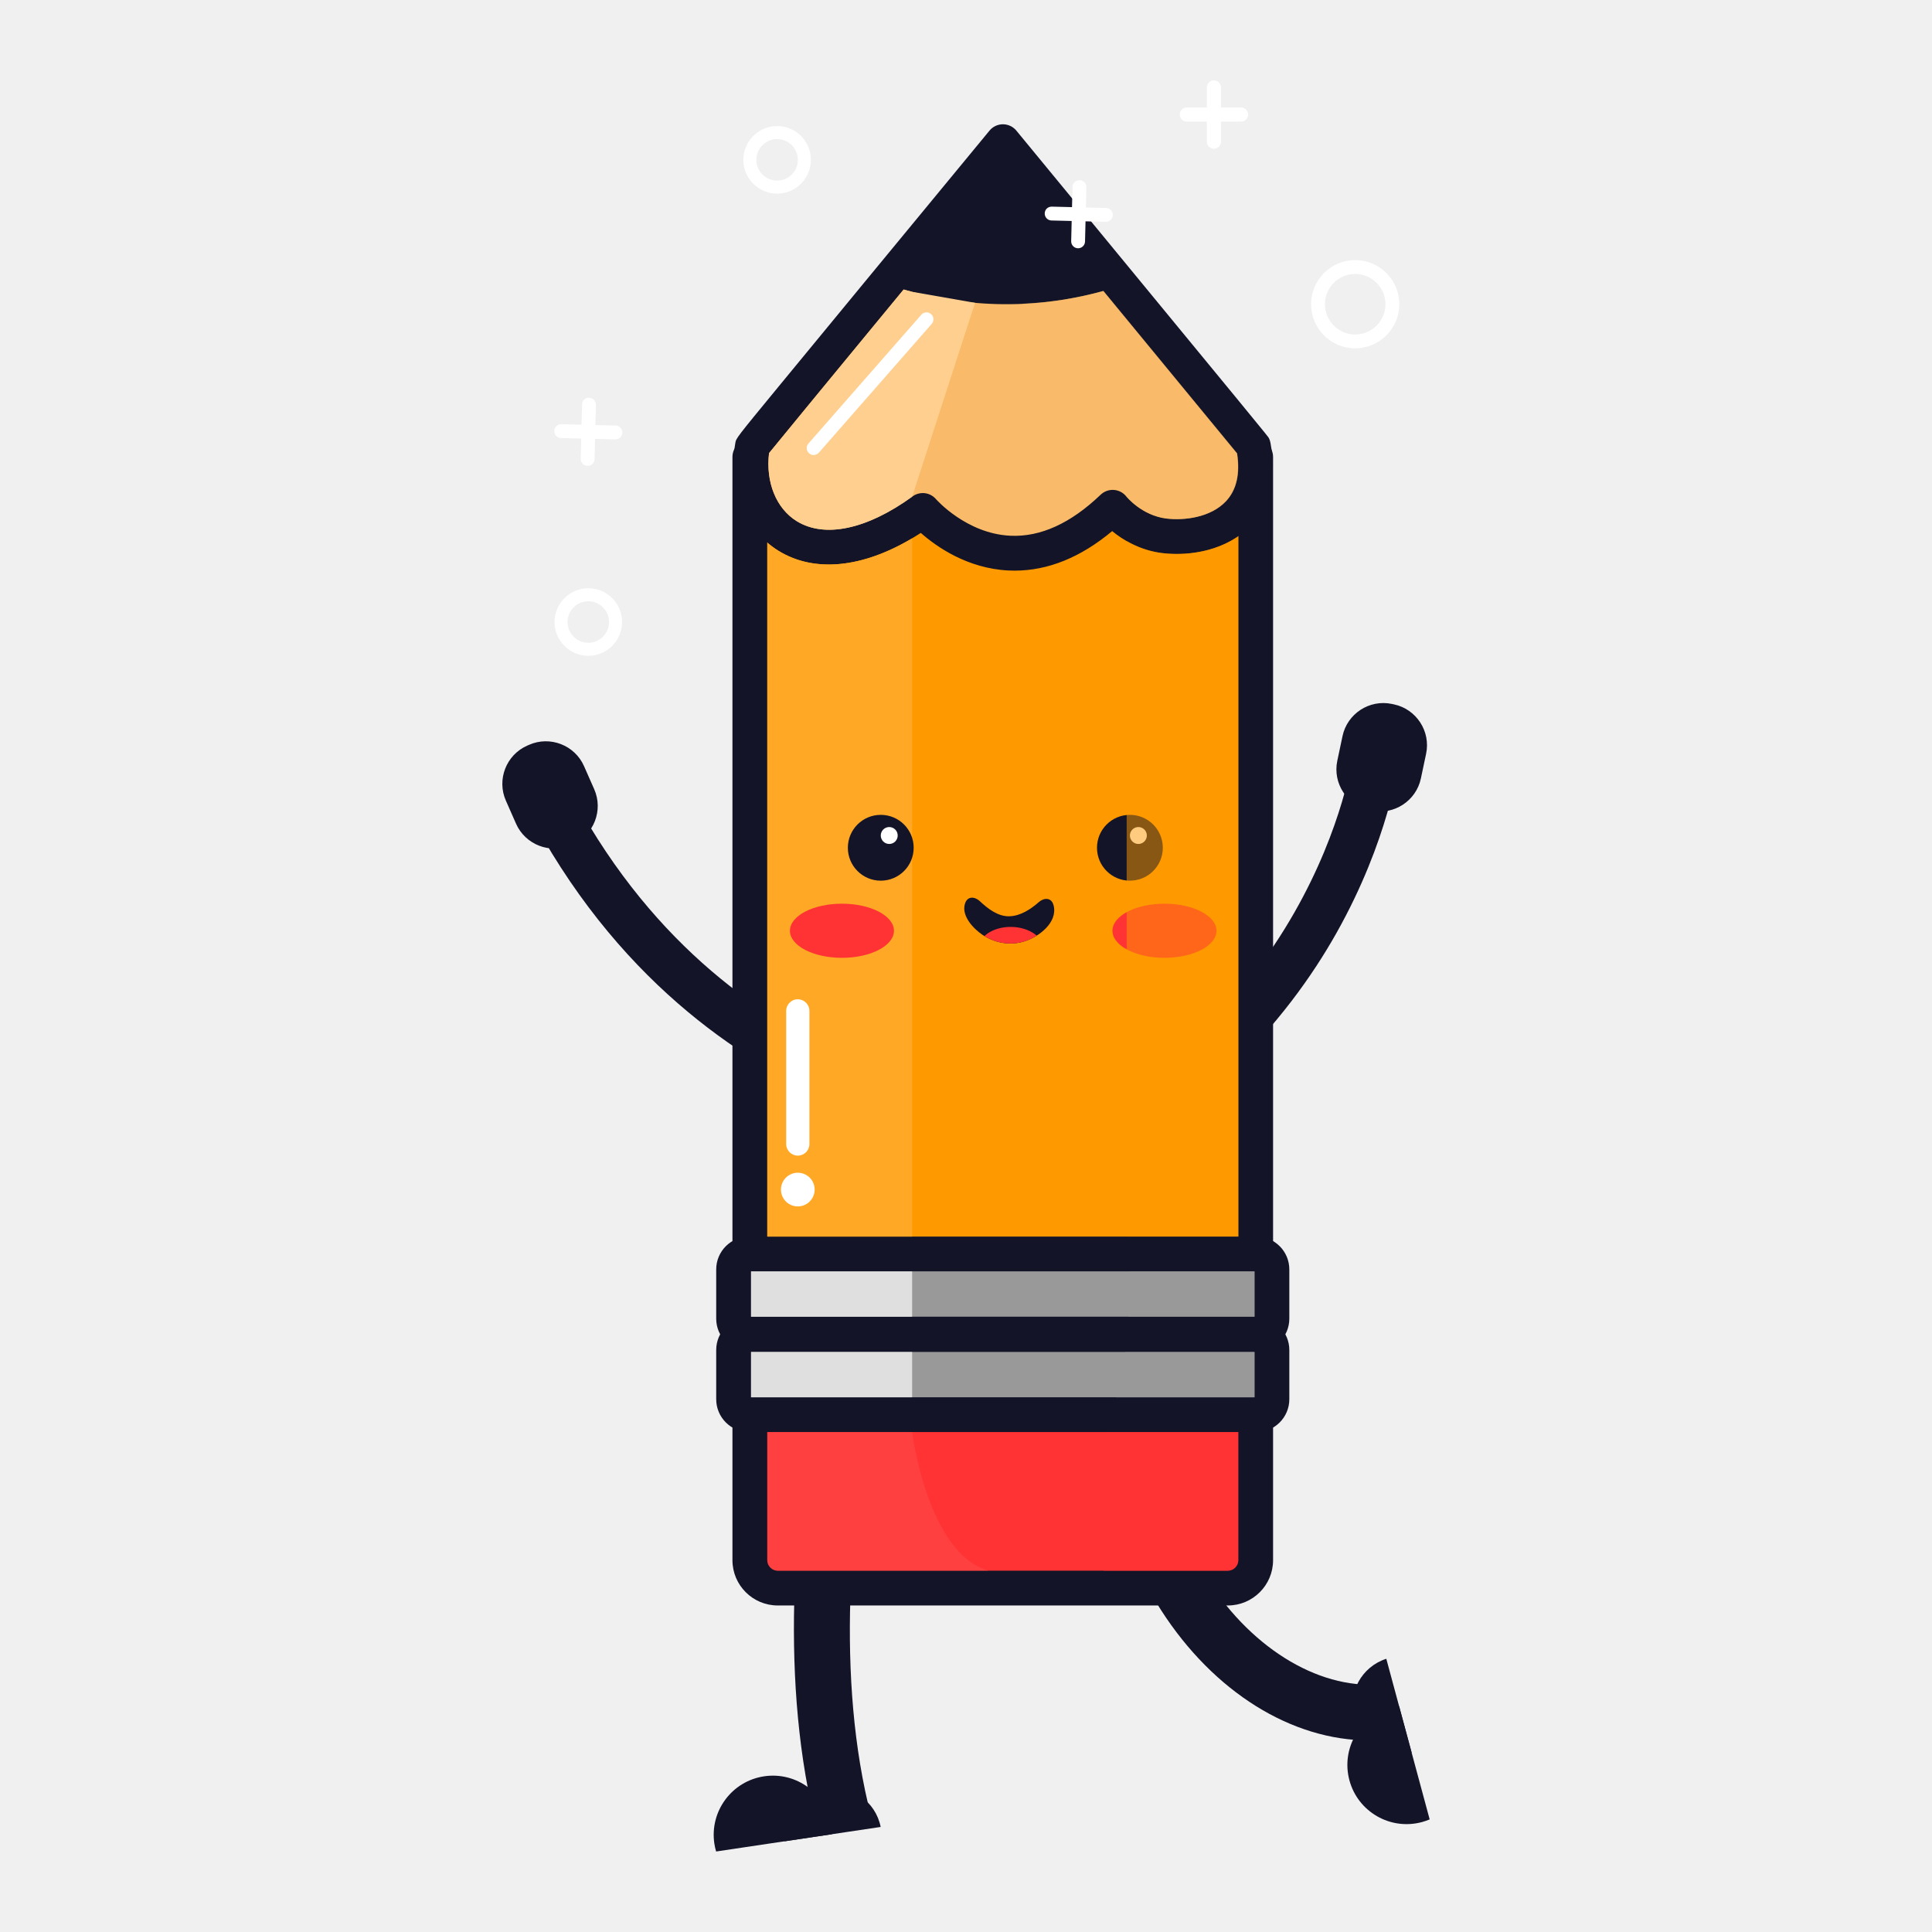
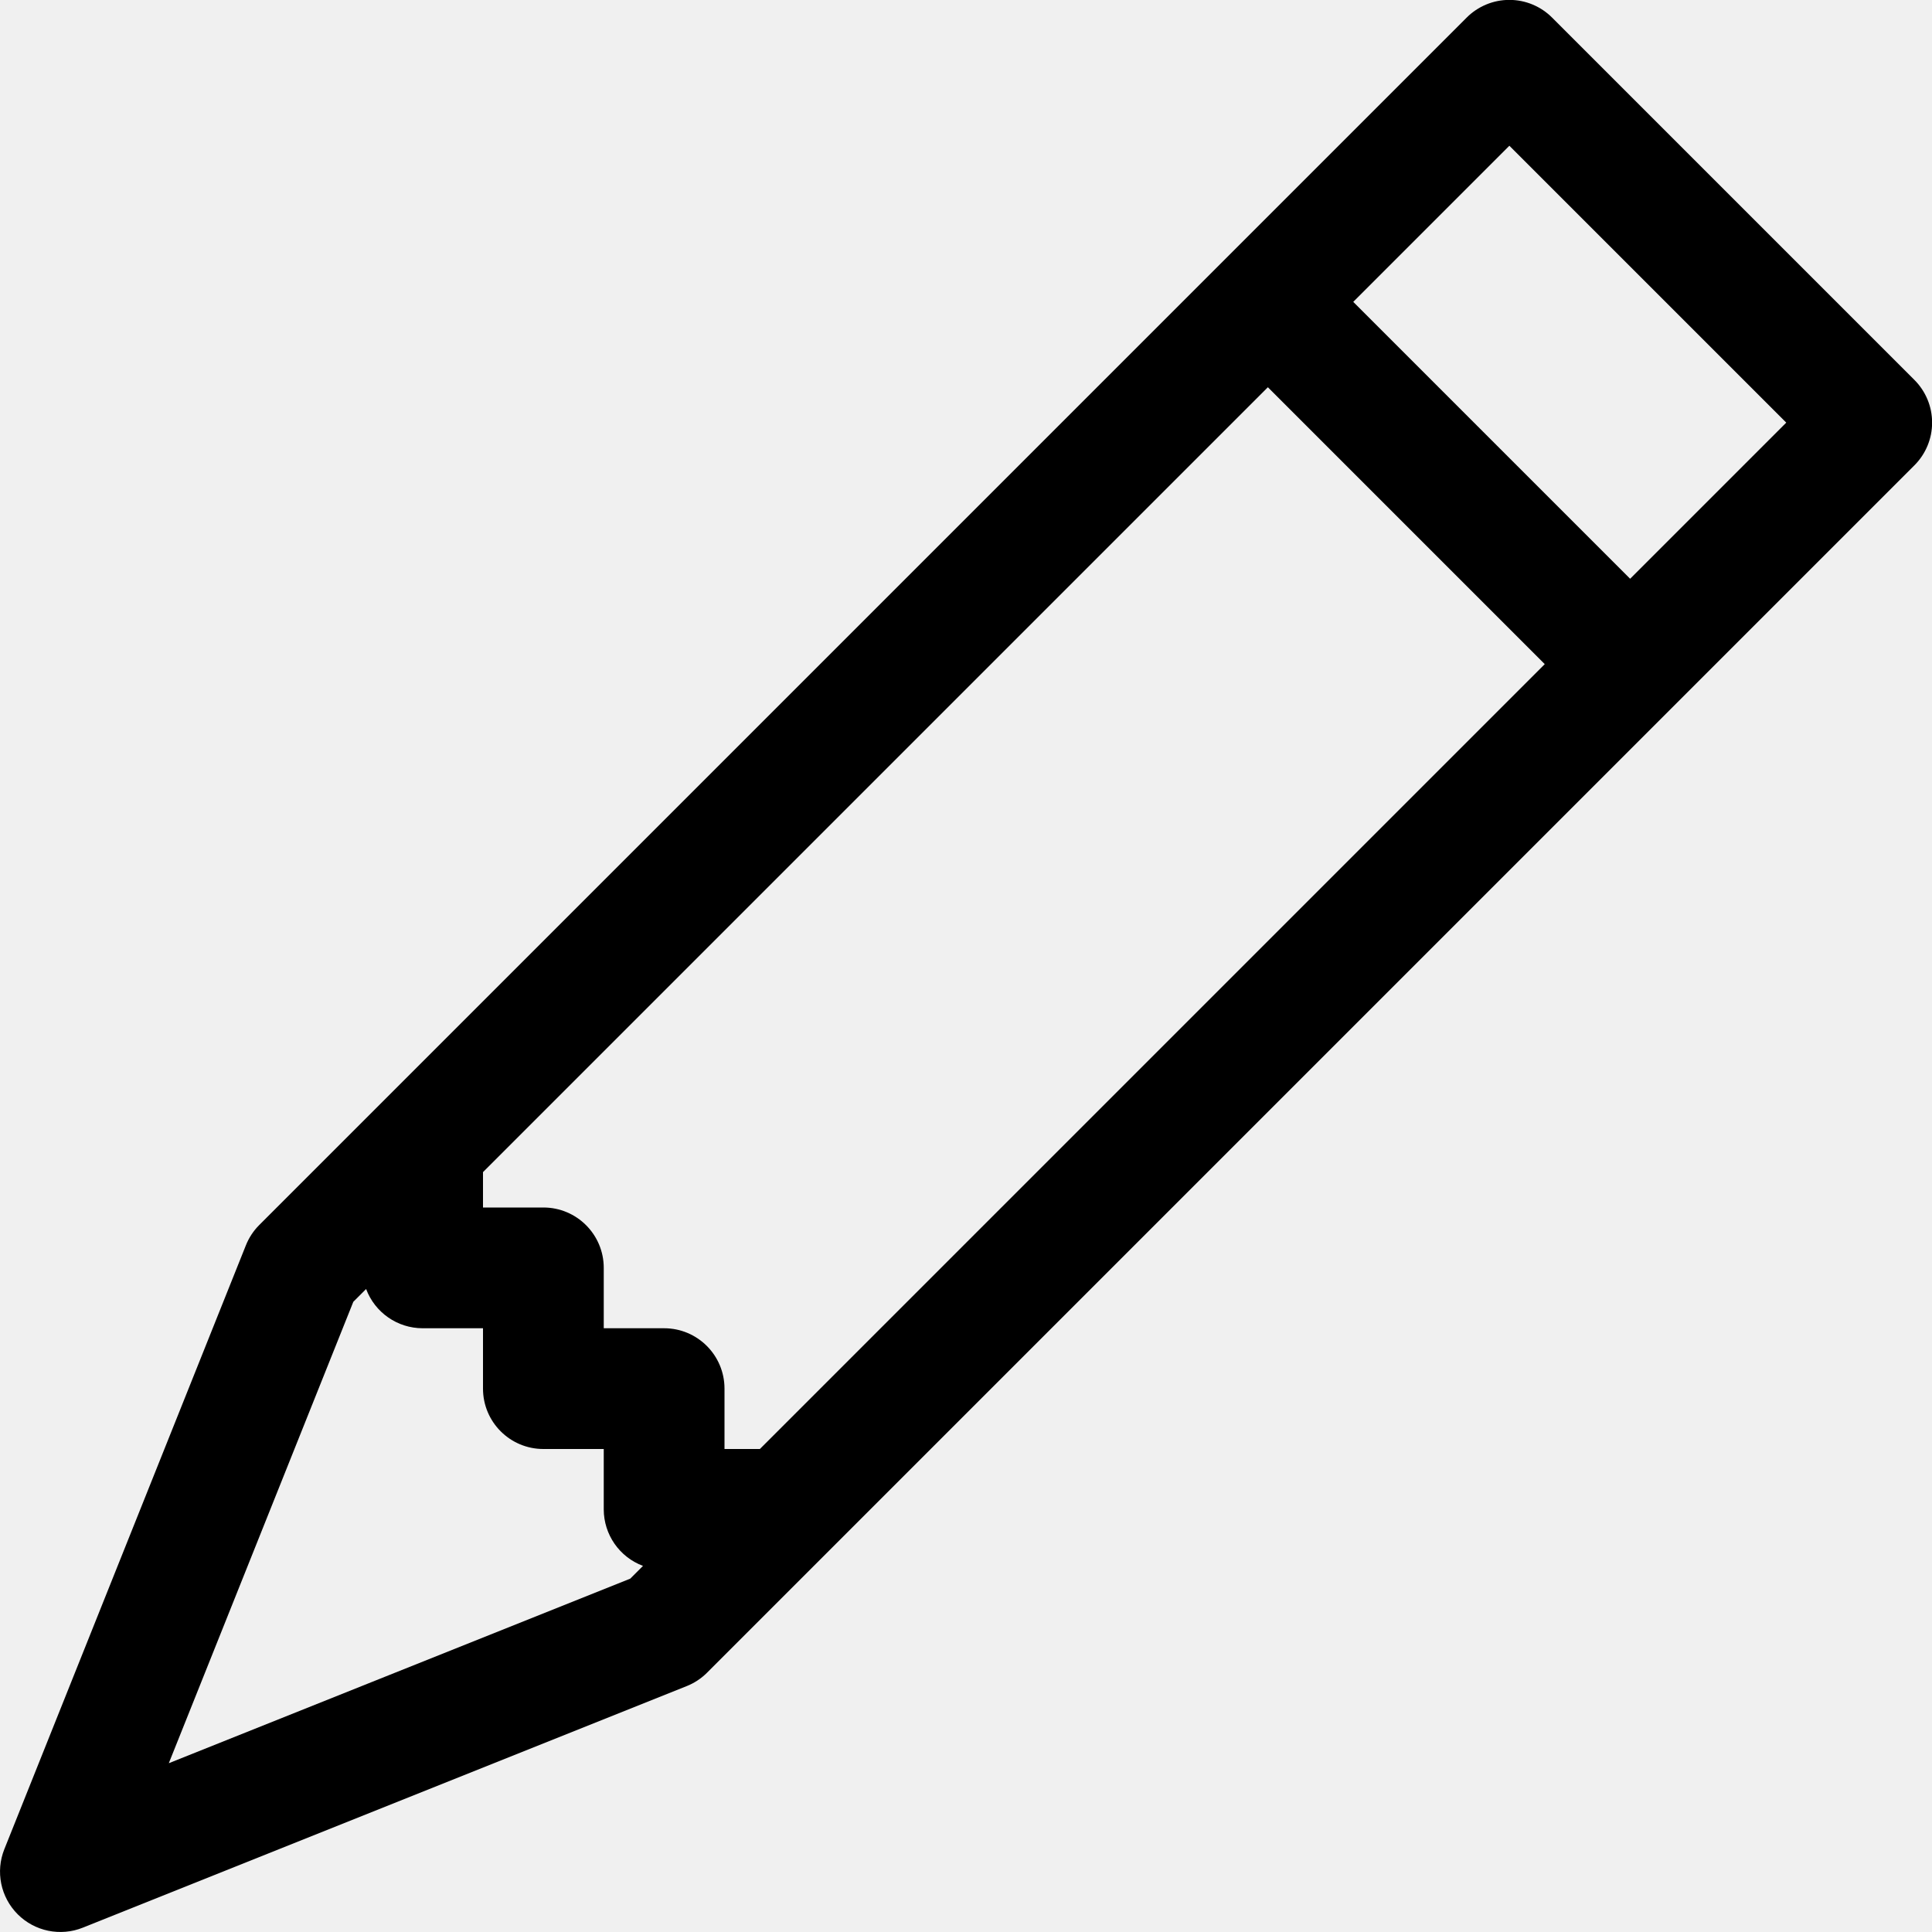
- <svg xmlns="http://www.w3.org/2000/svg" xmlns:xlink="http://www.w3.org/1999/xlink" version="1.1" id="Capa_1" x="0px" y="0px" viewBox="0 0 1200 1200" enable-background="new 0 0 1200 1200" xml:space="preserve">
-   <g>
-     <g>
-       <g>
-         <g>
-           <g>
-             <circle fill="#131428" cx="701.803" cy="526.56" r="20.443" />
-           </g>
-           <g>
-             <circle fill="#FFFFFF" cx="707.062" cy="518.947" r="5.258" />
-           </g>
-         </g>
-         <g>
-           <g>
-             <circle fill="#131428" cx="547.06" cy="526.56" r="20.443" />
-           </g>
-           <g>
-             <circle fill="#FFFFFF" cx="552.318" cy="518.947" r="5.258" />
-           </g>
-         </g>
-         <g>
-           <defs>
-             <path id="SVGID_1_" d="M654.471,562.604c-1.287-5.591-6.238-4.927-9.199-2.322c-4.976,4.376-11.373,8.651-18.334,8.837       c-7.138,0.191-13.473-4.794-18.421-9.445c-2.874-2.701-7.8-3.529-9.271,2.017c-1.969,7.419,5.364,15.117,10.954,18.923       c7.73,5.264,17.535,6.89,26.451,3.972C645.318,581.749,656.881,573.073,654.471,562.604z" />
-           </defs>
-           <use xlink:href="#SVGID_1_" overflow="visible" fill="#131428" />
-           <clipPath id="SVGID_2_">
-             <use xlink:href="#SVGID_1_" overflow="visible" />
-           </clipPath>
-           <g clip-path="url(#SVGID_2_)">
-             <g>
-               <ellipse transform="matrix(0.0165 -0.9999 0.9999 0.0165 27.7989 1208.039)" fill="#FF3333" cx="627.999" cy="589.888" rx="14.114" ry="20.456" />
-             </g>
-           </g>
-         </g>
-       </g>
-       <g>
-         <ellipse fill="#FF3333" cx="723.269" cy="578.114" rx="32.308" ry="16.813" />
-       </g>
-       <g>
-         <ellipse fill="#FF3333" cx="522.948" cy="578.114" rx="32.308" ry="16.813" />
-       </g>
-     </g>
-     <g>
-       <g>
-         <g>
-           <path fill="#FFFFFF" d="M753.979,92.305c-2.377,0-4.303-1.926-4.303-4.303v-33.7c0-2.377,1.926-4.303,4.303-4.303      c2.377,0,4.303,1.926,4.303,4.303v33.7C758.282,90.379,756.356,92.305,753.979,92.305z" />
-         </g>
-         <g>
-           <path fill="#FFFFFF" d="M770.828,75.454h-33.7c-2.377,0-4.303-1.926-4.303-4.303c0-2.377,1.926-4.303,4.303-4.303h33.7      c2.377,0,4.303,1.926,4.303,4.303C775.131,73.528,773.205,75.454,770.828,75.454z" />
-         </g>
-       </g>
-       <g>
-         <g>
-           <g>
-             <g>
-               <path fill="#131428" d="M876.798,1088.592c-15.683,3.45-31.467-5.967-35.697-21.634c-4.23-15.667,4.667-31.749,19.956-36.661        L876.798,1088.592z" />
-             </g>
-             <g>
-               <path fill="#131428" d="M887.995,1130.061c-1.534,0.649-3.124,1.209-4.777,1.656c-19.594,5.291-39.768-6.304-45.059-25.899        c-5.291-19.594,6.304-39.768,25.899-45.059c1.653-0.446,3.31-0.763,4.961-0.974L887.995,1130.061z" />
-             </g>
-           </g>
-           <g>
-             <path fill="#131428" d="M850.451,1081.009c-48.093,0-96.582-29.991-129.343-80.995       c-37.615-58.562-56.508-155.404,3.277-251.568l29.375,18.26c-43.547,70.046-44.874,150.276-3.55,214.614       c28.331,44.115,71.629,69.409,110.334,64.461l4.391,34.308C860.122,1080.706,855.285,1081.009,850.451,1081.009z" />
-           </g>
-         </g>
-         <g>
-           <path fill="#131428" d="M630.209,748.664l-10.543-26.823c197.284-77.527,220.437-251.308,220.647-253.052l28.617,3.453      c-0.241,1.987-6.246,49.298-38.748,107.117C800.317,632.481,741.382,704.98,630.209,748.664z" />
-         </g>
-         <g>
-           <g>
-             <g>
-               <path fill="#131428" d="M487.275,1143.661c-1.618-15.977,9.557-30.568,25.608-32.963c16.05-2.395,30.998,8.299,34.114,24.052        L487.275,1143.661z" />
-             </g>
-             <g>
-               <path fill="#131428" d="M444.791,1150c-0.468-1.598-0.841-3.243-1.094-4.937c-2.995-20.074,10.85-38.775,30.924-41.77        c20.074-2.995,38.775,10.85,41.77,30.924c0.253,1.693,0.376,3.376,0.395,5.041L444.791,1150z" />
-             </g>
-           </g>
-           <g>
-             <g>
-               <path fill="#131428" d="M507.705,1137.341c-47.372-182.569,35.483-418.026,39.033-427.96l32.572,11.639        c-0.833,2.333-82.801,235.468-38.126,407.631L507.705,1137.341z" />
-             </g>
-           </g>
-         </g>
-         <path fill="#131428" d="M865.818,437.502l-1.287-0.272c-13.923-2.944-27.724,6.039-30.668,19.962l-3.247,15.356     c-2.944,13.923,6.039,27.724,19.962,30.668l1.287,0.272c13.923,2.944,27.724-6.039,30.668-19.962l3.247-15.356     C888.724,454.247,879.741,440.446,865.818,437.502z M362.746,475.847c-5.743-13.021-21.095-18.976-34.116-13.233l-1.203,0.531     c-13.021,5.743-18.976,21.095-13.233,34.116l6.334,14.361c5.743,13.021,21.095,18.976,34.116,13.233l1.203-0.531     c13.021-5.743,18.976-21.095,13.233-34.116L362.746,475.847z" />
-         <g>
-           <path fill="#131428" d="M626.246,710.709c-2.002-0.035-49.679-1.156-110.524-27.56      c-55.905-24.261-134.063-75.452-188.919-181.564l25.604-13.235c97.345,188.298,272.581,193.51,274.339,193.542L626.246,710.709z      " />
-         </g>
-         <g>
-           <path fill="#FF3333" d="M775.127,986.38H470.54c-2.636,0-4.793-2.157-4.793-4.793V782.205c0-2.636,2.157-4.793,4.793-4.793      h304.587c2.636,0,4.793,2.157,4.793,4.793v199.382C779.92,984.224,777.763,986.38,775.127,986.38z" />
-           <path fill="#131428" d="M762.625,997.188H483.042c-15.496,0-28.104-12.605-28.104-28.102V794.707      c0-15.498,12.608-28.102,28.104-28.102h279.583c15.496,0,28.104,12.605,28.104,28.102v174.379      C790.729,984.584,778.121,997.188,762.625,997.188z M483.042,788.219c-3.517,0-6.486,2.971-6.486,6.487v174.379      c0,3.517,2.969,6.487,6.486,6.487h279.583c3.517,0,6.486-2.971,6.486-6.487V794.707c0-3.517-2.969-6.487-6.486-6.487H483.042z" />
-         </g>
-         <g>
-           <rect x="465.748" y="283.817" fill="#FF9900" width="314.172" height="570.698" />
-           <path fill="#131428" d="M779.92,865.324H465.747c-5.969,0-10.809-4.838-10.809-10.807V283.817      c0-5.969,4.84-10.809,10.809-10.809H779.92c5.969,0,10.809,4.84,10.809,10.809v570.699      C790.729,860.486,785.889,865.324,779.92,865.324z M476.556,843.709H769.11V294.627H476.556V843.709z" />
-         </g>
-         <g>
-           <path fill="#999999" d="M787.355,878.679H458.312c-1.465,0-2.652-1.188-2.652-2.652v-44.465c0-1.465,1.188-2.652,2.652-2.652      h329.043c1.465,0,2.652,1.188,2.652,2.652v44.465C790.008,877.491,788.82,878.679,787.355,878.679z" />
-           <path fill="#131428" d="M780.436,889.487H465.231c-11.237,0-20.38-9.141-20.38-20.378v-30.629      c0-11.237,9.143-20.378,20.38-20.378h315.205c11.237,0,20.382,9.141,20.382,20.378v30.629      C800.818,880.346,791.673,889.487,780.436,889.487z M466.47,867.871h312.73v-28.155H466.47V867.871z" />
-         </g>
-         <g>
-           <path fill="#999999" d="M787.355,828.635H458.312c-1.465,0-2.652-1.188-2.652-2.652v-44.464c0-1.465,1.188-2.652,2.652-2.652      h329.043c1.465,0,2.652,1.188,2.652,2.652v44.464C790.008,827.448,788.82,828.635,787.355,828.635z" />
-           <path fill="#131428" d="M780.436,839.441H465.231c-11.237,0-20.38-9.141-20.38-20.378v-30.625      c0-11.237,9.143-20.378,20.38-20.378h315.205c11.237,0,20.382,9.141,20.382,20.378v30.625      C800.818,830.301,791.673,839.441,780.436,839.441z M466.47,817.826h312.73v-28.152H466.47V817.826z" />
-         </g>
-         <g>
-           <path fill="#F9BB69" d="M622.937,88.002c0,0-155.467,188.433-155.559,188.985c-8.116,48.623,36.511,90.306,105.764,40.069      c0,0,52.118,61.073,117.954-1.97c0,0,11.807,15.277,32.076,17.731c27.192,3.292,64.075-10.312,55.297-55.863      C778.468,276.951,622.937,88.002,622.937,88.002z" />
-           <path fill="#131428" d="M630.205,354.434c-1.316,0-2.632-0.032-3.952-0.099c-25.449-1.283-44.631-14.795-54.323-23.336      c-33.12,21.493-65.037,25.578-88.529,11.033c-20.835-12.897-31.307-39.128-26.684-66.826c0.504-3.038,0.504-3.038,26.658-34.847      c14.589-17.744,34.035-41.354,53.476-64.946c38.88-47.18,77.749-94.29,77.749-94.29c2.053-2.49,5.111-3.931,8.337-3.931      c0,0,0.004,0,0.007,0c3.228,0.002,6.286,1.448,8.337,3.94C787.589,271.024,787.589,271.024,788.137,272.12      c0.44,0.883,0.759,1.822,0.946,2.789c5.076,26.344-3.607,42.328-11.785,51.097c-14.981,16.067-38.45,19.601-55.426,17.54      c-13.831-1.674-24.399-8.188-31.084-13.676C671.272,346.19,650.945,354.434,630.205,354.434z M573.137,306.246      c3.064,0,6.1,1.299,8.226,3.793c0.16,0.183,18.889,21.446,46.188,22.716c18.68,0.89,37.509-7.703,56.069-25.477      c2.213-2.121,5.21-3.193,8.281-2.972c3.057,0.229,5.872,1.744,7.747,4.17c0.048,0.058,9.525,11.757,24.822,13.609      c11.153,1.341,27.551-0.67,37.018-10.822c6.482-6.952,8.773-16.916,6.822-29.644C753.56,263.7,652.812,141.304,622.929,104.998      c-43.701,52.975-131.963,160.027-145.271,176.428c-2.16,17.982,4.407,34.354,17.122,42.226      c17.434,10.795,43.688,5.203,72.016-15.346C568.706,306.921,570.929,306.246,573.137,306.246z" />
-         </g>
-         <g>
-           <path fill="#131428" d="M688.711,179.766L622.459,99.28l-65.296,79.326C589.518,188.507,635.708,195.313,688.711,179.766z" />
-         </g>
-         <g>
-           <g>
-             <path fill="#FFA826" d="M483.434,342.053c-2.431-1.505-4.705-3.208-6.847-5.056v431.081h89.953V334.367       C535.378,352.878,505.641,355.793,483.434,342.053z" />
-           </g>
-           <g>
-             <rect x="466.5" y="839.734" fill="#DFDFDF" width="100.04" height="28.155" />
-           </g>
-           <g>
-             <rect x="466.5" y="789.693" fill="#DFDFDF" width="100.04" height="28.152" />
-           </g>
-           <g>
-             <path fill="#FFCF90" d="M477.689,281.447c-2.162,17.977,4.405,34.352,17.124,42.224c17.379,10.76,43.51,5.229,71.727-15.145       l39.066-120.436l-39.066-6.837c-1.782-0.469-3.545-0.945-5.258-1.437C523.591,225.548,486.004,271.197,477.689,281.447z" />
-           </g>
-           <g opacity="0.37">
-             <path fill="#FF5757" d="M566.54,889.504h-89.953v79.652c0,3.517,2.97,6.489,6.486,6.489h3.429h80.038h47.571       C575.918,964.908,566.54,889.504,566.54,889.504z" />
-           </g>
-         </g>
-         <g>
-           <g>
-             <g>
-               <g>
-                 <circle fill="#131428" cx="701.803" cy="526.56" r="20.443" />
-               </g>
-               <g>
-                 <circle fill="#FFFFFF" cx="707.062" cy="518.947" r="5.258" />
-               </g>
-             </g>
-             <g>
-               <g>
-                 <circle fill="#131428" cx="547.06" cy="526.56" r="20.443" />
-               </g>
-               <g>
-                 <circle fill="#FFFFFF" cx="552.318" cy="518.947" r="5.258" />
-               </g>
-             </g>
-             <g>
-               <defs>
-                 <path id="SVGID_3_" d="M654.471,562.604c-1.287-5.591-6.238-4.927-9.199-2.322c-4.976,4.376-11.373,8.651-18.334,8.837         c-7.138,0.191-13.473-4.794-18.421-9.445c-2.874-2.701-7.8-3.529-9.271,2.017c-1.969,7.419,5.364,15.117,10.954,18.923         c7.73,5.264,17.535,6.89,26.451,3.972C645.318,581.749,656.881,573.073,654.471,562.604z" />
-               </defs>
-               <use xlink:href="#SVGID_3_" overflow="visible" fill="#131428" />
-               <clipPath id="SVGID_4_">
-                 <use xlink:href="#SVGID_3_" overflow="visible" />
-               </clipPath>
-               <g clip-path="url(#SVGID_4_)">
-                 <g>
-                   <ellipse transform="matrix(0.0165 -0.9999 0.9999 0.0165 27.7989 1208.039)" fill="#FF3333" cx="627.999" cy="589.888" rx="14.114" ry="20.456" />
-                 </g>
-               </g>
-             </g>
-           </g>
-           <g>
-             <ellipse fill="#FF3333" cx="723.269" cy="578.114" rx="32.308" ry="16.813" />
-           </g>
-           <g>
-             <ellipse fill="#FF3333" cx="522.948" cy="578.114" rx="32.308" ry="16.813" />
-           </g>
-         </g>
-       </g>
-       <g>
-         <g>
-           <path fill="#FFFFFF" d="M364.998,289.35c-0.035,0-0.07-0.002-0.107-0.002c-2.375-0.058-4.253-2.031-4.195-4.407l0.825-33.689      c0.058-2.373,1.938-4.303,4.407-4.195c2.375,0.058,4.253,2.031,4.195,4.407l-0.825,33.689      C369.239,287.491,367.325,289.35,364.998,289.35z" />
-         </g>
-         <g>
-           <path fill="#FFFFFF" d="M382.256,272.918c-0.035,0-0.07-0.002-0.107-0.002l-33.689-0.826c-2.375-0.058-4.253-2.031-4.195-4.407      c0.058-2.34,1.972-4.197,4.299-4.197c0.035,0,0.07,0.002,0.107,0.002l33.689,0.826c2.375,0.058,4.253,2.031,4.195,4.407      C386.497,271.061,384.583,272.918,382.256,272.918z" />
-         </g>
-       </g>
-       <g>
-         <g>
-           <path fill="#FFFFFF" d="M669.63,154.208c-0.035,0-0.07-0.002-0.107-0.002c-2.375-0.058-4.253-2.031-4.195-4.407l0.826-33.689      c0.058-2.375,1.859-4.19,4.406-4.195c2.375,0.058,4.253,2.031,4.195,4.407l-0.826,33.689      C673.871,152.351,671.957,154.208,669.63,154.208z" />
-         </g>
-         <g>
-           <path fill="#FFFFFF" d="M686.888,137.776c-0.035,0-0.07-0.002-0.107-0.002l-33.689-0.826c-2.375-0.058-4.253-2.031-4.195-4.407      c0.058-2.377,1.869-4.2,4.406-4.195l33.689,0.826c2.375,0.058,4.253,2.031,4.195,4.407      C691.128,135.919,689.215,137.776,686.888,137.776z" />
-         </g>
-       </g>
-       <g>
-         <g>
-           <path fill="#FFFFFF" d="M753.979,92.305c-2.377,0-4.303-1.926-4.303-4.303v-33.7c0-2.377,1.926-4.303,4.303-4.303      c2.377,0,4.303,1.926,4.303,4.303v33.7C758.282,90.379,756.356,92.305,753.979,92.305z" />
-         </g>
-         <g>
-           <path fill="#FFFFFF" d="M770.828,75.454h-33.7c-2.377,0-4.303-1.926-4.303-4.303c0-2.377,1.926-4.303,4.303-4.303h33.7      c2.377,0,4.303,1.926,4.303,4.303C775.131,73.528,773.205,75.454,770.828,75.454z" />
-         </g>
-       </g>
-       <g>
-         <g>
-           <path fill="#FFFFFF" d="M841.733,216.359c-15.11,0-27.405-12.295-27.405-27.405c0-15.11,12.295-27.405,27.405-27.405      s27.405,12.295,27.405,27.405C869.137,204.065,856.843,216.359,841.733,216.359z M841.733,170.155      c-10.367,0-18.8,8.432-18.8,18.8c0,10.367,8.432,18.8,18.8,18.8s18.799-8.432,18.799-18.8      C860.532,178.587,852.1,170.155,841.733,170.155z" />
-         </g>
-       </g>
-       <g>
-         <g>
-           <path fill="#FFFFFF" d="M482.683,120.26c-11.569,0-20.979-9.412-20.979-20.981s9.41-20.979,20.979-20.979      c11.569,0,20.979,9.41,20.979,20.979S494.251,120.26,482.683,120.26z M482.683,86.387c-7.108,0-12.892,5.784-12.892,12.892      c0,7.109,5.784,12.894,12.892,12.894c7.108,0,12.892-5.784,12.892-12.894C495.574,92.171,489.79,86.387,482.683,86.387z" />
-         </g>
-       </g>
-       <g>
-         <g>
-           <path fill="#FFFFFF" d="M365.408,407.334c-11.569,0-20.979-9.412-20.979-20.981c0-11.569,9.41-20.981,20.979-20.981      s20.979,9.412,20.979,20.981C386.387,397.922,376.977,407.334,365.408,407.334z M365.408,373.46      c-7.108,0-12.892,5.784-12.892,12.894c0,7.108,5.784,12.89,12.892,12.89c7.108,0,12.892-5.783,12.892-12.89      C378.3,379.244,372.516,373.46,365.408,373.46z" />
-         </g>
-       </g>
-       <g opacity="0.5">
-         <g>
-           <path fill="#FF9900" d="M769.254,333.007c-14.488,10.039-33.103,12.225-47.239,10.52c-8.78-1.063-16.232-4.08-22.223-7.543      v432.055h69.462V333.007z" />
-         </g>
-         <g>
-           <path fill="#F9BB69" d="M635.201,188.641l64.591,119.813c0.047,0.058,9.524,11.759,24.822,13.611      c11.167,1.351,27.555-0.674,37.018-10.825c6.482-6.952,8.771-16.916,6.82-29.644c-8.656-10.517-46.896-56.974-83.067-100.917      C667.784,185.547,650.983,187.94,635.201,188.641z" />
-         </g>
-       </g>
-       <g opacity="0.5">
-         <g>
-           <path fill="#FF3333" d="M686.626,889.558c-0.341,0.929-1.072,86.086-1.072,86.086h77.103c3.516,0,6.486-2.97,6.486-6.485      v-79.602H686.626z" />
-         </g>
-         <g>
-           <path fill="#999999" d="M779.23,839.788h-80.402c-1.258,9.031-3.046,18.505-5.515,28.155h85.917V839.788z" />
-         </g>
-         <g>
-           <path fill="#999999" d="M701.009,817.899h78.221v-28.152h-77.817C701.675,797.527,701.672,807.121,701.009,817.899z" />
-         </g>
-       </g>
-       <g>
-         <path fill="#FFFFFF" d="M505.372,282.616c-1.006,0-2.017-0.352-2.833-1.068c-1.787-1.565-1.966-4.283-0.4-6.07l70.094-79.98     c1.561-1.788,4.281-1.968,6.07-0.4c1.787,1.565,1.966,4.283,0.4,6.07l-70.094,79.98     C507.76,282.119,506.569,282.616,505.372,282.616z" />
-       </g>
-       <g>
-         <g>
-           <path fill="#FFFFFF" d="M495.529,717.782c-3.985,0-7.217-3.231-7.217-7.217v-82.676c0-3.985,3.231-7.217,7.217-7.217      c3.985,0,7.217,3.231,7.217,7.217v82.676C502.745,714.55,499.514,717.782,495.529,717.782z" />
-         </g>
-         <g>
-           <circle fill="#FFFFFF" cx="495.529" cy="738.862" r="10.464" />
-         </g>
-       </g>
-     </g>
-   </g>
+ <svg xmlns="http://www.w3.org/2000/svg" width="16" height="16" fill="currentColor" class="bi bi-pencil" viewBox="0 0 16 16">
+   <path d="M12.146.146a.5.5 0 0 1 .708 0l3 3a.5.5 0 0 1 0 .708l-10 10a.5.5 0 0 1-.168.11l-5 2a.5.5 0 0 1-.65-.65l2-5a.5.5 0 0 1 .11-.168zM11.207 2.5 13.5 4.793 14.793 3.5 12.5 1.207zm1.586 3L10.5 3.207 4 9.707V10h.5a.5.5 0 0 1 .5.5v.5h.5a.5.5 0 0 1 .5.5v.5h.293zm-9.761 5.175-.106.106-1.528 3.821 3.821-1.528.106-.106A.5.5 0 0 1 5 12.5V12h-.5a.5.5 0 0 1-.5-.5V11h-.5a.5.5 0 0 1-.468-.325" />
</svg>
